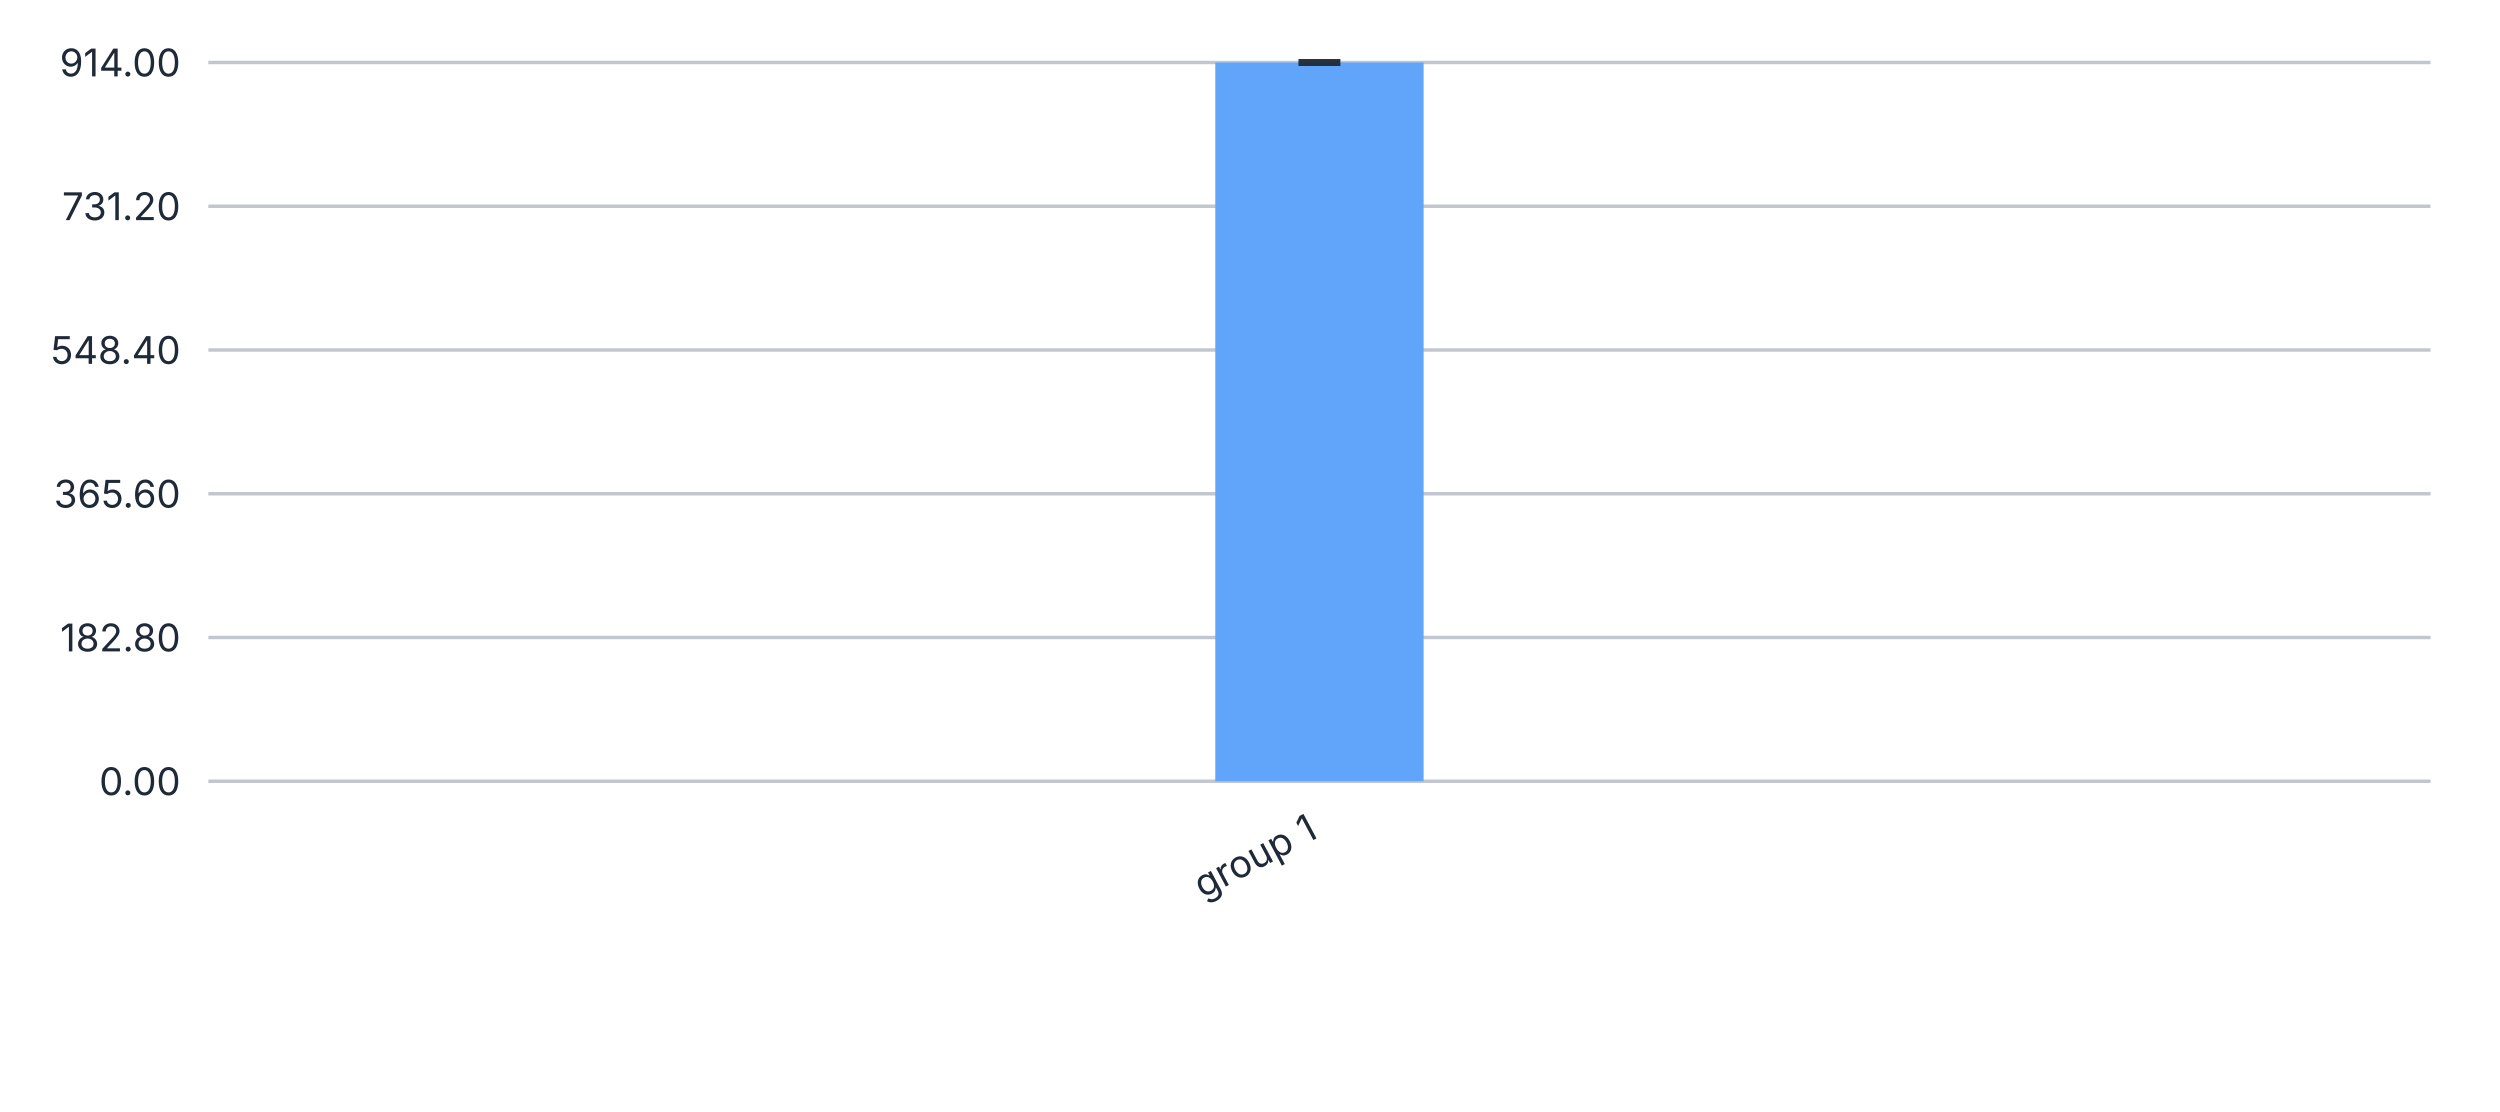
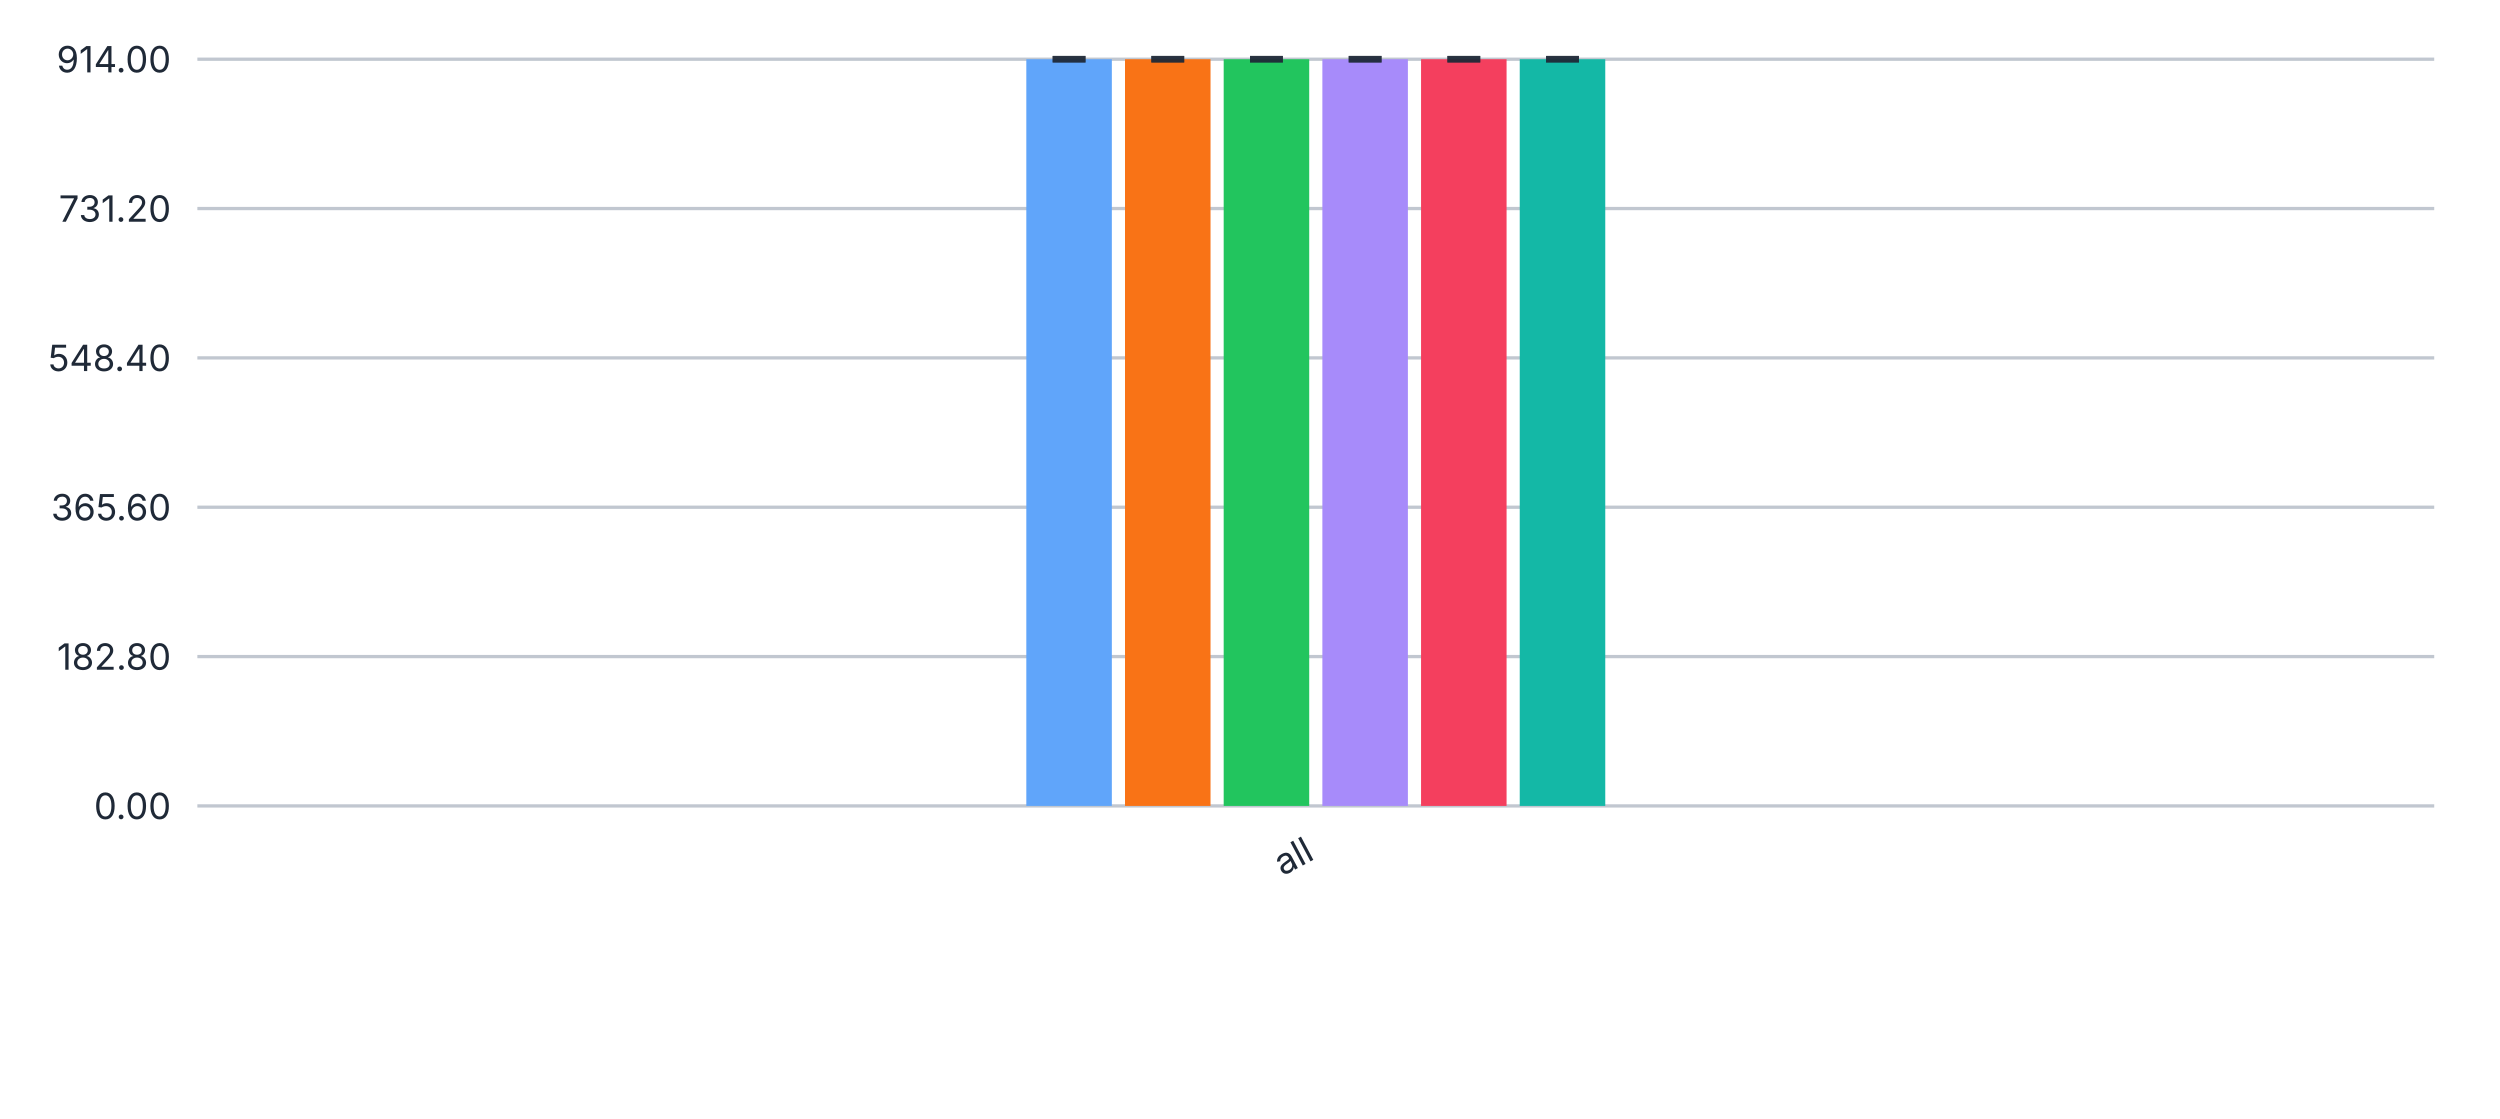
- <svg xmlns="http://www.w3.org/2000/svg" width="720" height="320" viewBox="0 0 720 320" style="color: rgb(31, 41, 55); font-family: Inter, Arial, sans-serif; background-color: rgba(0, 0, 0, 0);">
-   <rect x="0" y="0" width="720" height="320" fill="rgb(255, 255, 255)" />
+ <svg xmlns="http://www.w3.org/2000/svg" width="760" height="340" viewBox="0 0 760 340" style="color: rgb(31, 41, 55); font-family: Inter, Arial, sans-serif; background-color: rgba(0, 0, 0, 0);">
+   <rect x="0" y="0" width="760" height="340" fill="rgb(255, 255, 255)" />
  <g transform="translate(0, 0)">
-     <line x1="60" x2="700" y1="225" y2="225" stroke="#64748b66" stroke-width="1" />
-     <text x="52" y="229" text-anchor="end" fill="currentColor" font-size="11">0.00</text>
-     <line x1="60" x2="700" y1="183.6" y2="183.6" stroke="#64748b66" stroke-width="1" />
-     <text x="52" y="187.6" text-anchor="end" fill="currentColor" font-size="11">182.80</text>
-     <line x1="60" x2="700" y1="142.2" y2="142.2" stroke="#64748b66" stroke-width="1" />
-     <text x="52" y="146.2" text-anchor="end" fill="currentColor" font-size="11">365.60</text>
-     <line x1="60" x2="700" y1="100.8" y2="100.8" stroke="#64748b66" stroke-width="1" />
-     <text x="52" y="104.8" text-anchor="end" fill="currentColor" font-size="11">548.40</text>
-     <line x1="60" x2="700" y1="59.4" y2="59.4" stroke="#64748b66" stroke-width="1" />
-     <text x="52" y="63.4" text-anchor="end" fill="currentColor" font-size="11">731.20</text>
-     <line x1="60" x2="700" y1="18" y2="18" stroke="#64748b66" stroke-width="1" />
+     <line x1="60" x2="740" y1="245" y2="245" stroke="#64748b66" stroke-width="1" />
+     <text x="52" y="249" text-anchor="end" fill="currentColor" font-size="11">0.00</text>
+     <line x1="60" x2="740" y1="199.6" y2="199.6" stroke="#64748b66" stroke-width="1" />
+     <text x="52" y="203.6" text-anchor="end" fill="currentColor" font-size="11">182.80</text>
+     <line x1="60" x2="740" y1="154.2" y2="154.2" stroke="#64748b66" stroke-width="1" />
+     <text x="52" y="158.2" text-anchor="end" fill="currentColor" font-size="11">365.60</text>
+     <line x1="60" x2="740" y1="108.8" y2="108.8" stroke="#64748b66" stroke-width="1" />
+     <text x="52" y="112.8" text-anchor="end" fill="currentColor" font-size="11">548.40</text>
+     <line x1="60" x2="740" y1="63.4" y2="63.4" stroke="#64748b66" stroke-width="1" />
+     <text x="52" y="67.4" text-anchor="end" fill="currentColor" font-size="11">731.20</text>
+     <line x1="60" x2="740" y1="18" y2="18" stroke="#64748b66" stroke-width="1" />
    <text x="52" y="22" text-anchor="end" fill="currentColor" font-size="11">914.00</text>
-     <rect x="350" y="18" width="60" height="207" fill="#60a5fa" style="cursor: crosshair;" />
-     <line x1="380" x2="380" y1="18" y2="18" stroke="currentColor" stroke-opacity="0.78" stroke-width="2" />
-     <line x1="374" x2="386" y1="18" y2="18" stroke="currentColor" stroke-opacity="0.78" stroke-width="2" />
-     <line x1="374" x2="386" y1="18" y2="18" stroke="currentColor" stroke-opacity="0.78" stroke-width="2" />
-     <text x="380" y="241" transform="rotate(-28 380 241)" text-anchor="end" fill="currentColor" font-size="11">group 1</text>
+     <rect x="312" y="18" width="26" height="227" fill="#60a5fa" style="cursor: crosshair;" />
+     <line x1="325" x2="325" y1="18" y2="18" stroke="currentColor" stroke-opacity="0.78" stroke-width="2" />
+     <line x1="320" x2="330" y1="18" y2="18" stroke="currentColor" stroke-opacity="0.78" stroke-width="2" />
+     <line x1="320" x2="330" y1="18" y2="18" stroke="currentColor" stroke-opacity="0.78" stroke-width="2" />
+     <rect x="342" y="18" width="26" height="227" fill="#f97316" style="cursor: crosshair;" />
+     <line x1="355" x2="355" y1="18" y2="18" stroke="currentColor" stroke-opacity="0.78" stroke-width="2" />
+     <line x1="350" x2="360" y1="18" y2="18" stroke="currentColor" stroke-opacity="0.78" stroke-width="2" />
+     <line x1="350" x2="360" y1="18" y2="18" stroke="currentColor" stroke-opacity="0.78" stroke-width="2" />
+     <rect x="372" y="18" width="26" height="227" fill="#22c55e" style="cursor: crosshair;" />
+     <line x1="385" x2="385" y1="18" y2="18" stroke="currentColor" stroke-opacity="0.78" stroke-width="2" />
+     <line x1="380" x2="390" y1="18" y2="18" stroke="currentColor" stroke-opacity="0.78" stroke-width="2" />
+     <line x1="380" x2="390" y1="18" y2="18" stroke="currentColor" stroke-opacity="0.78" stroke-width="2" />
+     <rect x="402" y="18" width="26" height="227" fill="#a78bfa" style="cursor: crosshair;" />
+     <line x1="415" x2="415" y1="18" y2="18" stroke="currentColor" stroke-opacity="0.78" stroke-width="2" />
+     <line x1="410" x2="420" y1="18" y2="18" stroke="currentColor" stroke-opacity="0.78" stroke-width="2" />
+     <line x1="410" x2="420" y1="18" y2="18" stroke="currentColor" stroke-opacity="0.78" stroke-width="2" />
+     <rect x="432" y="18" width="26" height="227" fill="#f43f5e" style="cursor: crosshair;" />
+     <line x1="445" x2="445" y1="18" y2="18" stroke="currentColor" stroke-opacity="0.78" stroke-width="2" />
+     <line x1="440" x2="450" y1="18" y2="18" stroke="currentColor" stroke-opacity="0.78" stroke-width="2" />
+     <line x1="440" x2="450" y1="18" y2="18" stroke="currentColor" stroke-opacity="0.78" stroke-width="2" />
+     <rect x="462" y="18" width="26" height="227" fill="#14b8a6" style="cursor: crosshair;" />
+     <line x1="475" x2="475" y1="18" y2="18" stroke="currentColor" stroke-opacity="0.78" stroke-width="2" />
+     <line x1="470" x2="480" y1="18" y2="18" stroke="currentColor" stroke-opacity="0.78" stroke-width="2" />
+     <line x1="470" x2="480" y1="18" y2="18" stroke="currentColor" stroke-opacity="0.78" stroke-width="2" />
+     <text x="400" y="261" transform="rotate(-28 400 261)" text-anchor="end" fill="currentColor" font-size="11">all</text>
  </g>
</svg>
